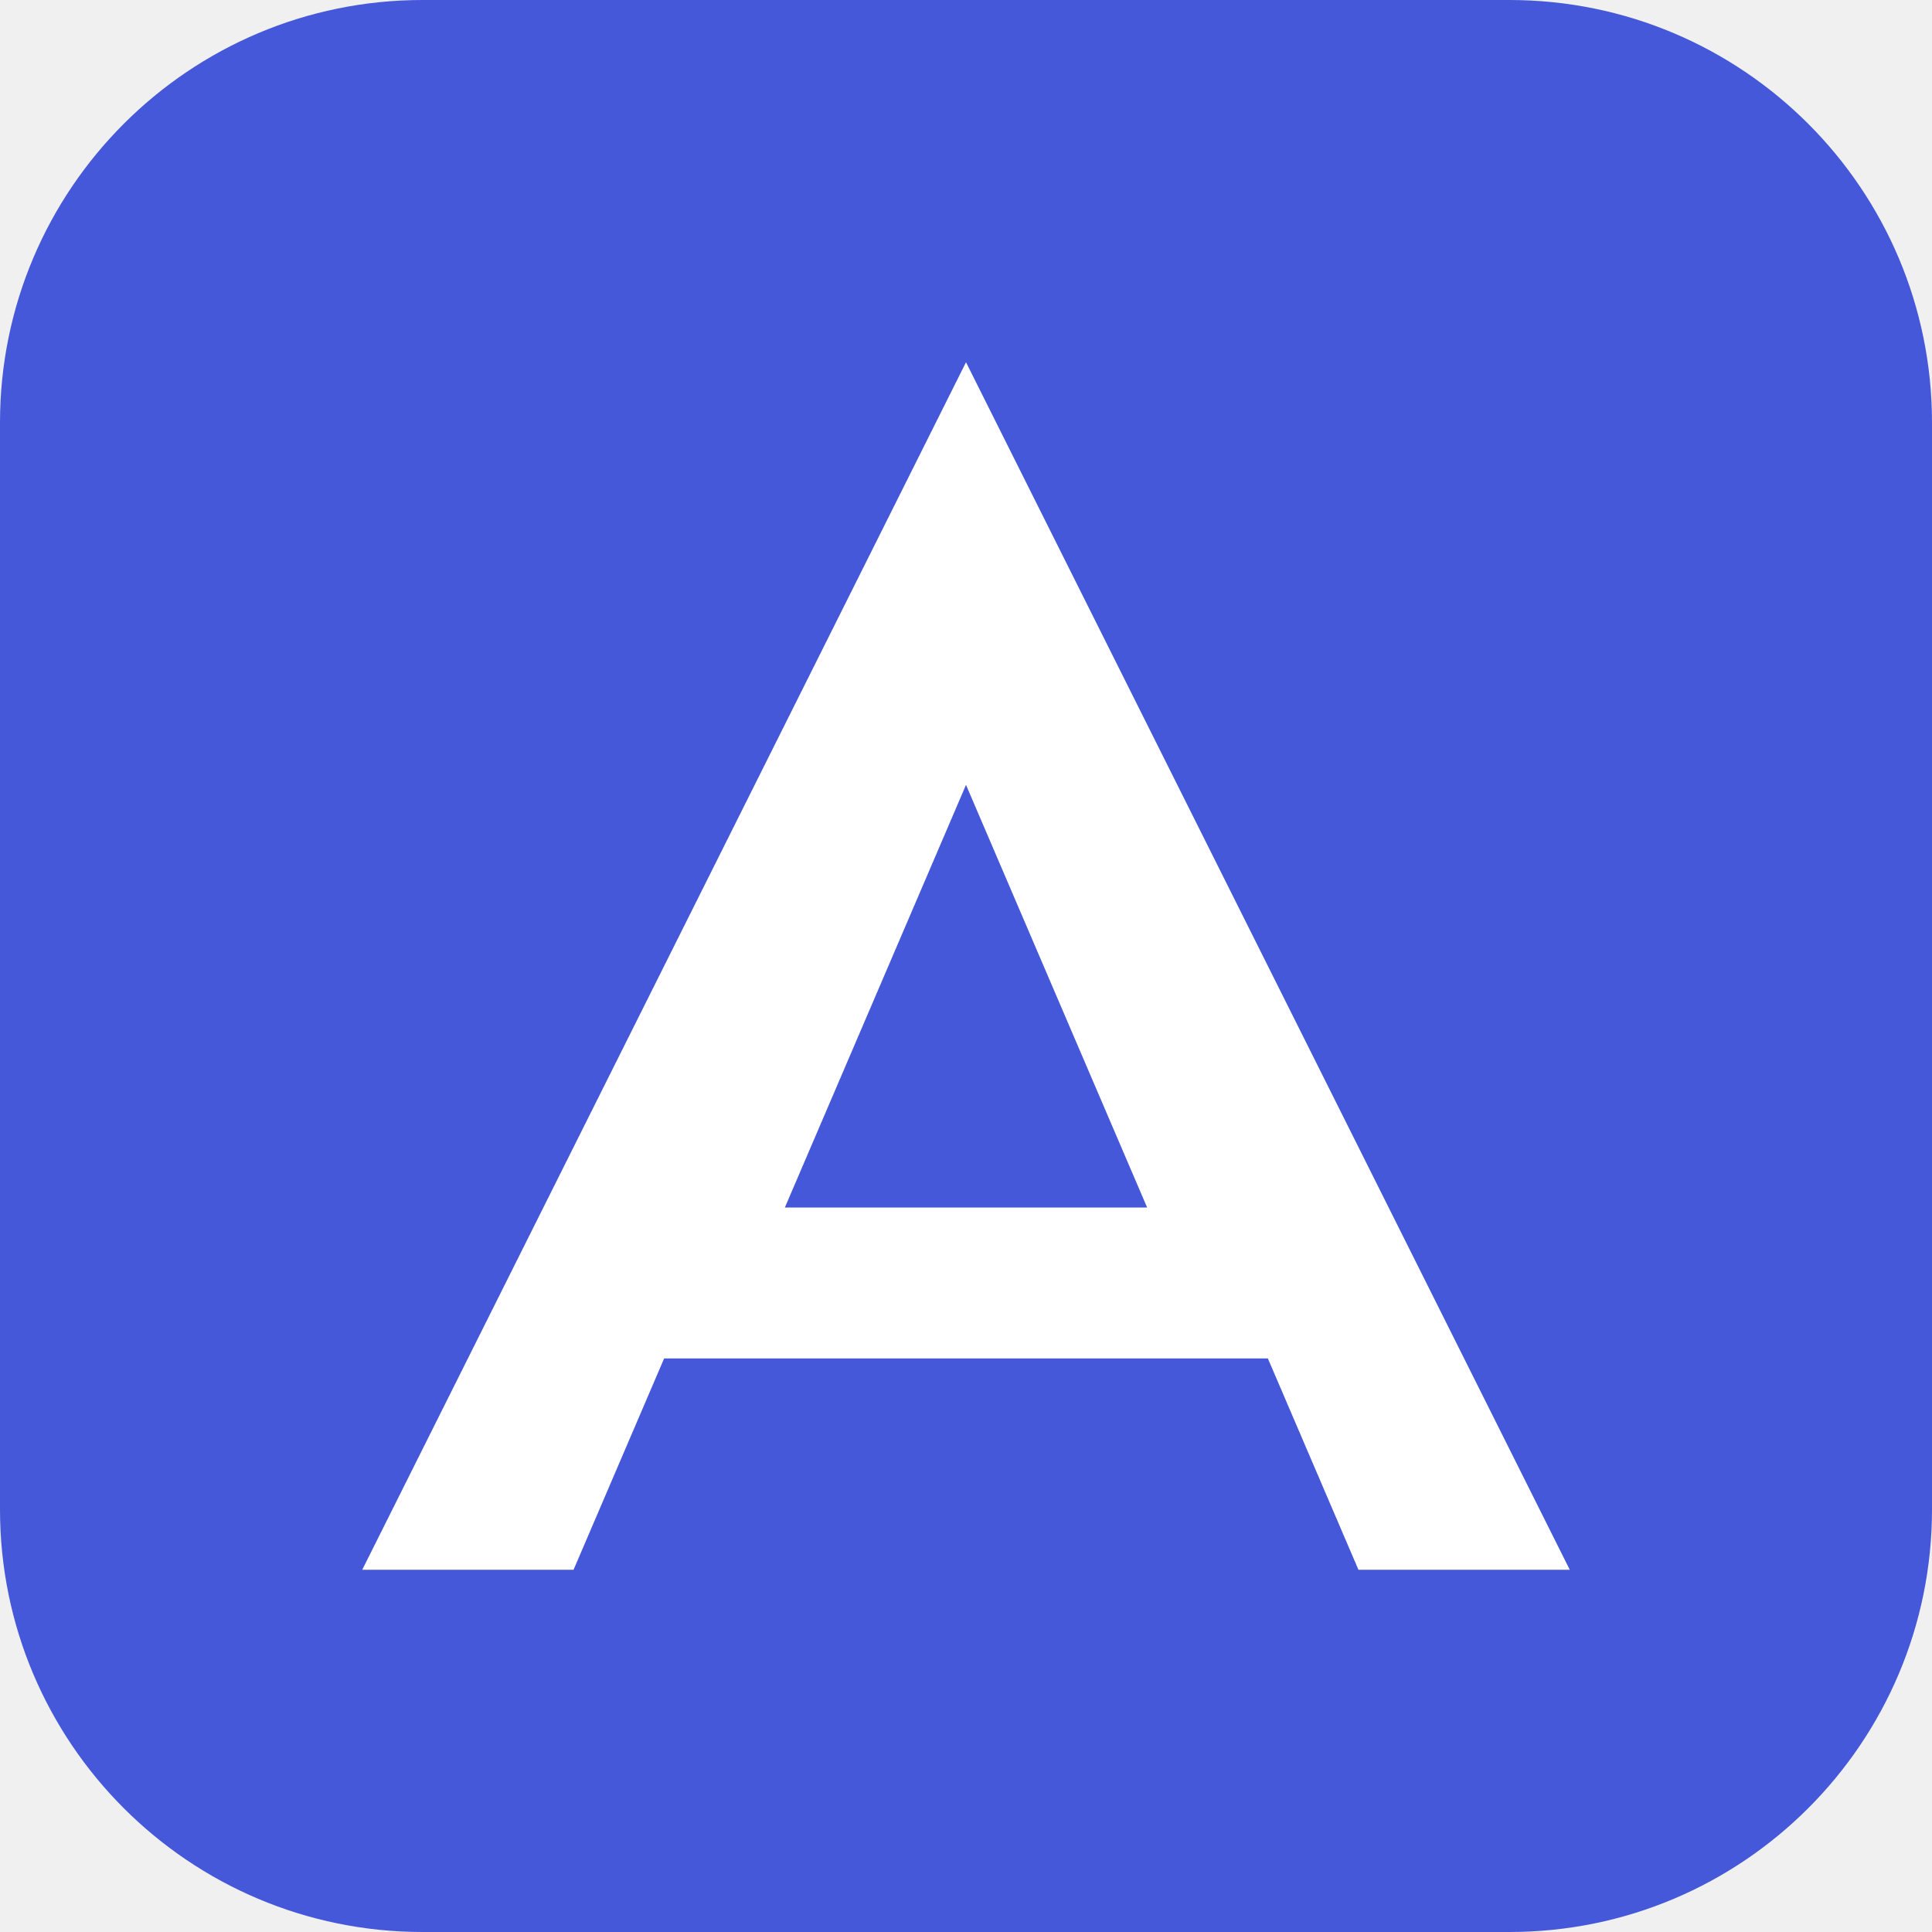
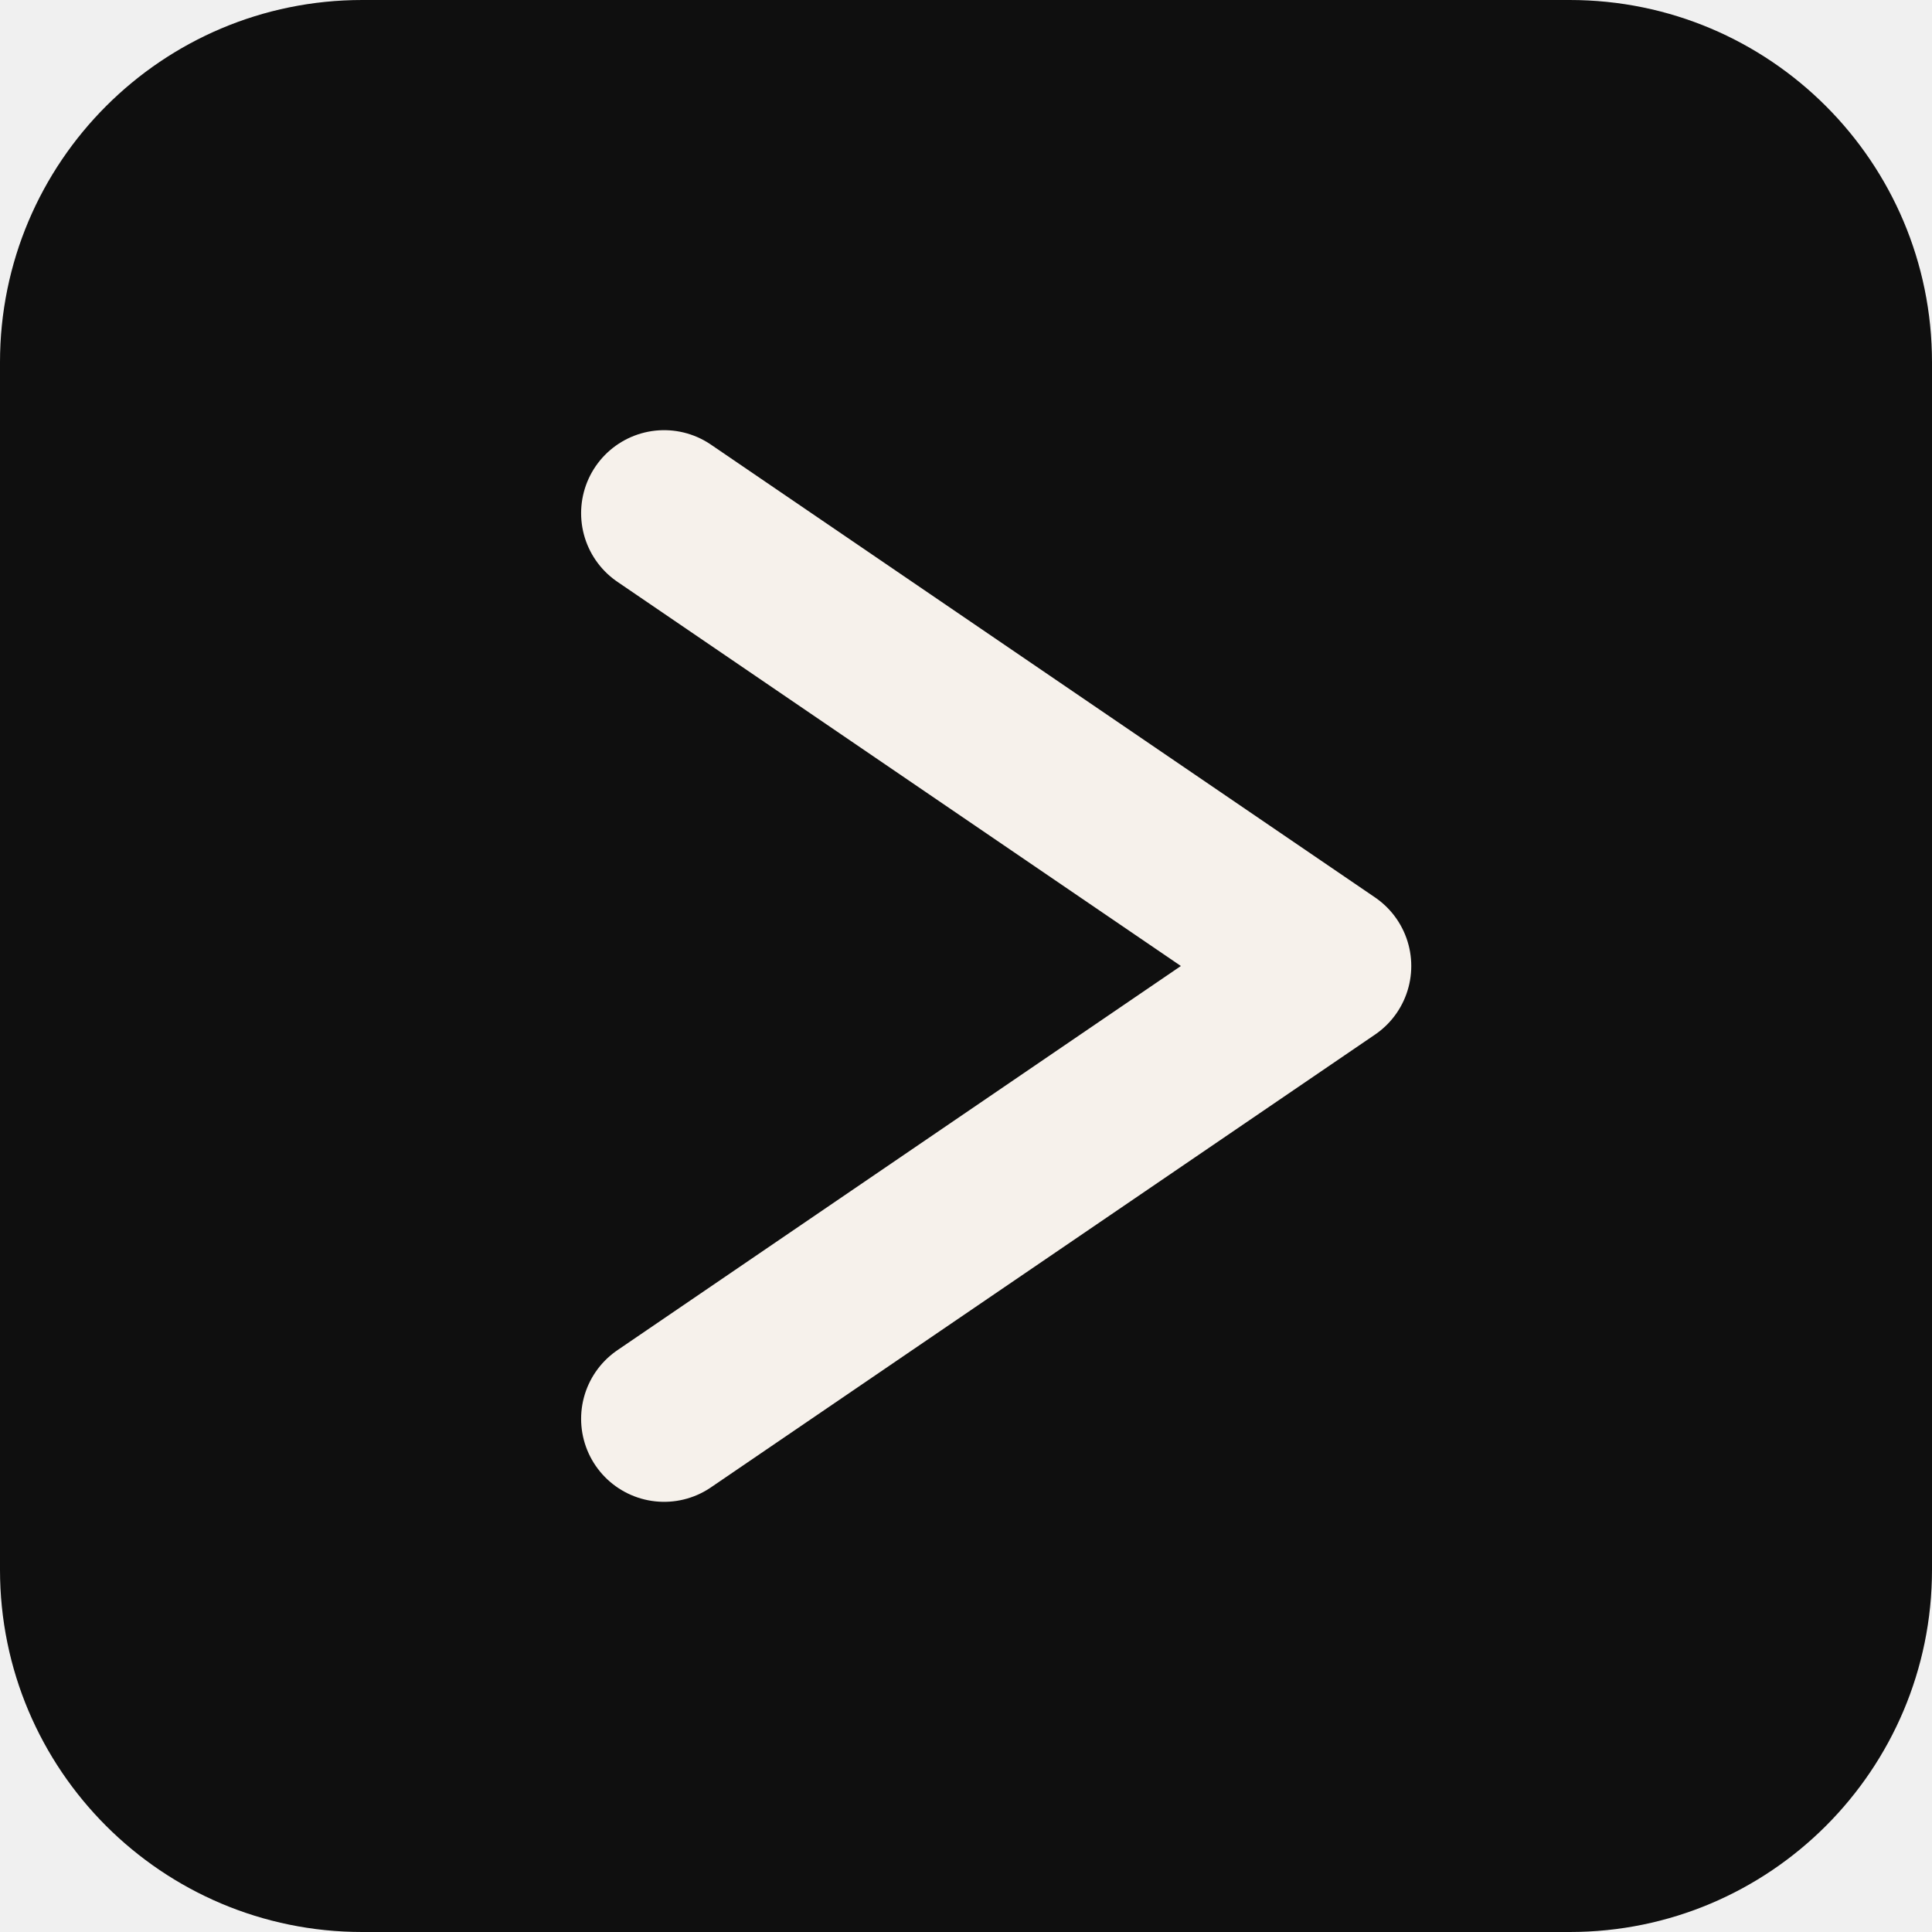
<svg xmlns="http://www.w3.org/2000/svg" viewBox="0 0 32 32">
-   <rect width="32" height="32" rx="7" fill="#4558d9" />
-   <path fill-rule="evenodd" d="M16 6L6 26h3.5l1.5-3.5h10l1.5 3.5H26L16 6zm0 7l-3 7h6l-3-7z" fill="#fff" />
+   <rect width="32" height="32" rx="6" fill="#0f0f0f" />
+   <path d="M11 8.5 L22 16 L11 23.5" stroke="#f6f1eb" stroke-width="2.75" stroke-linecap="round" stroke-linejoin="round" fill="none" />
</svg>
